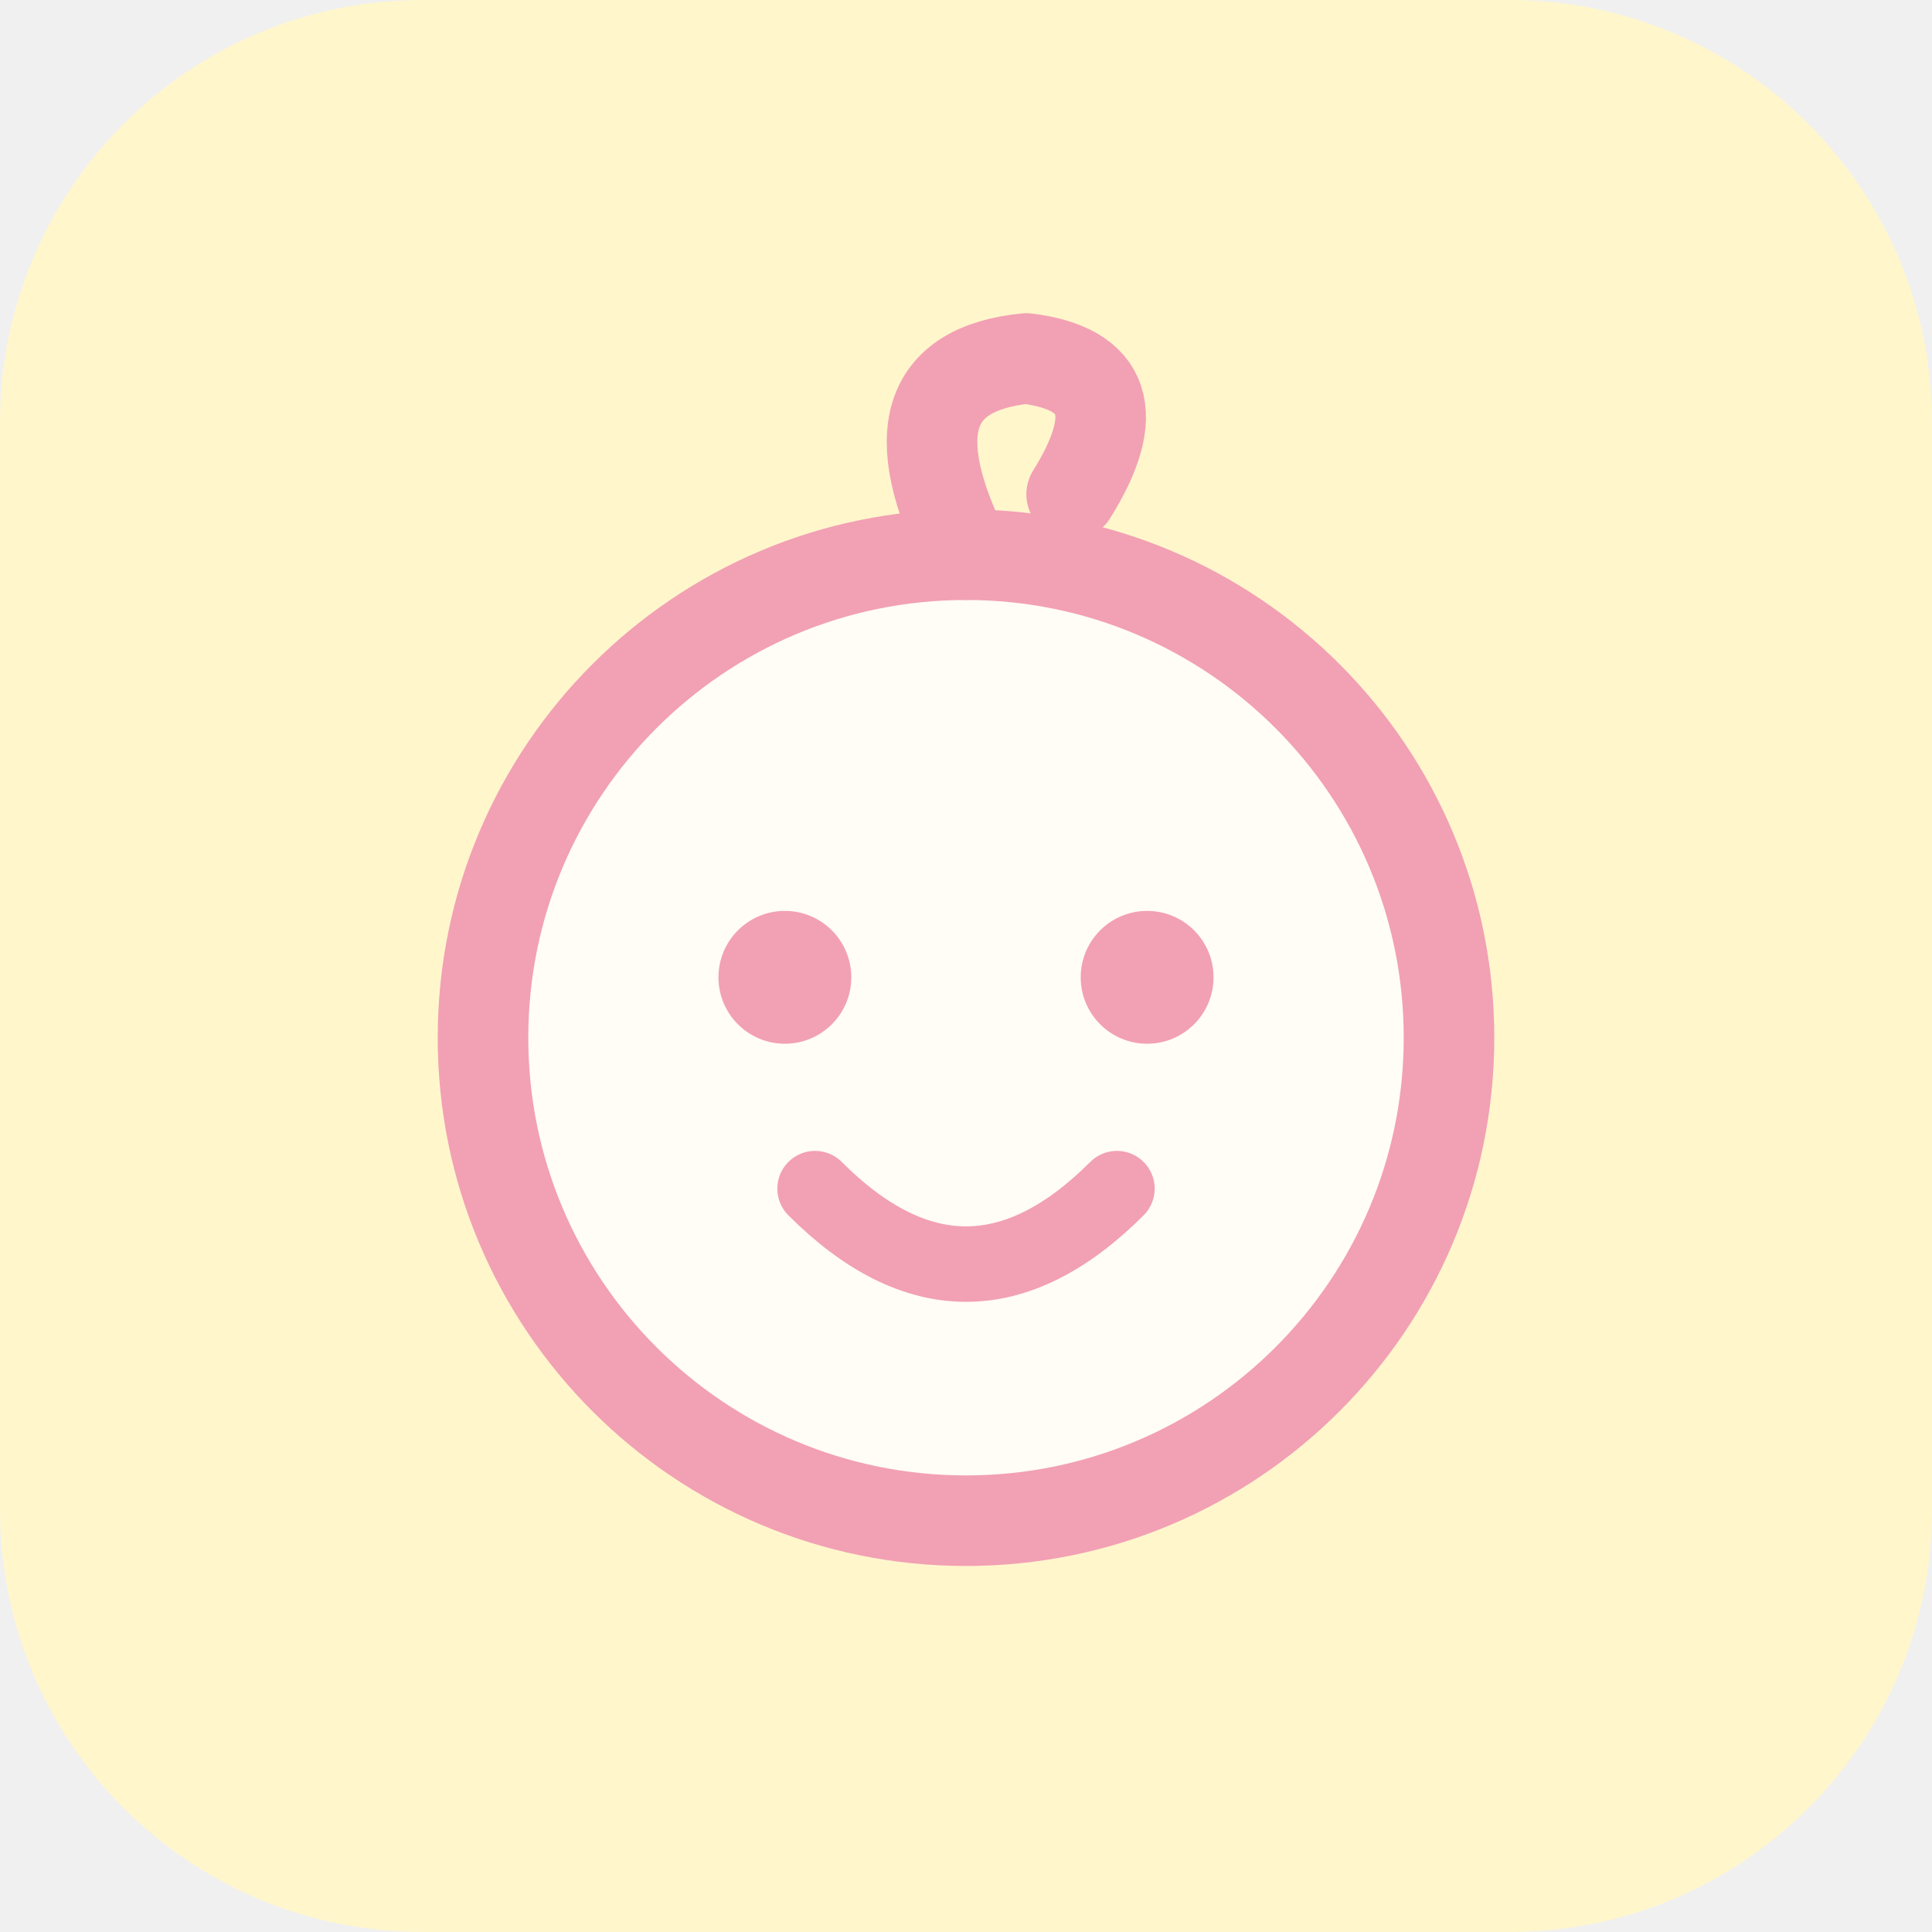
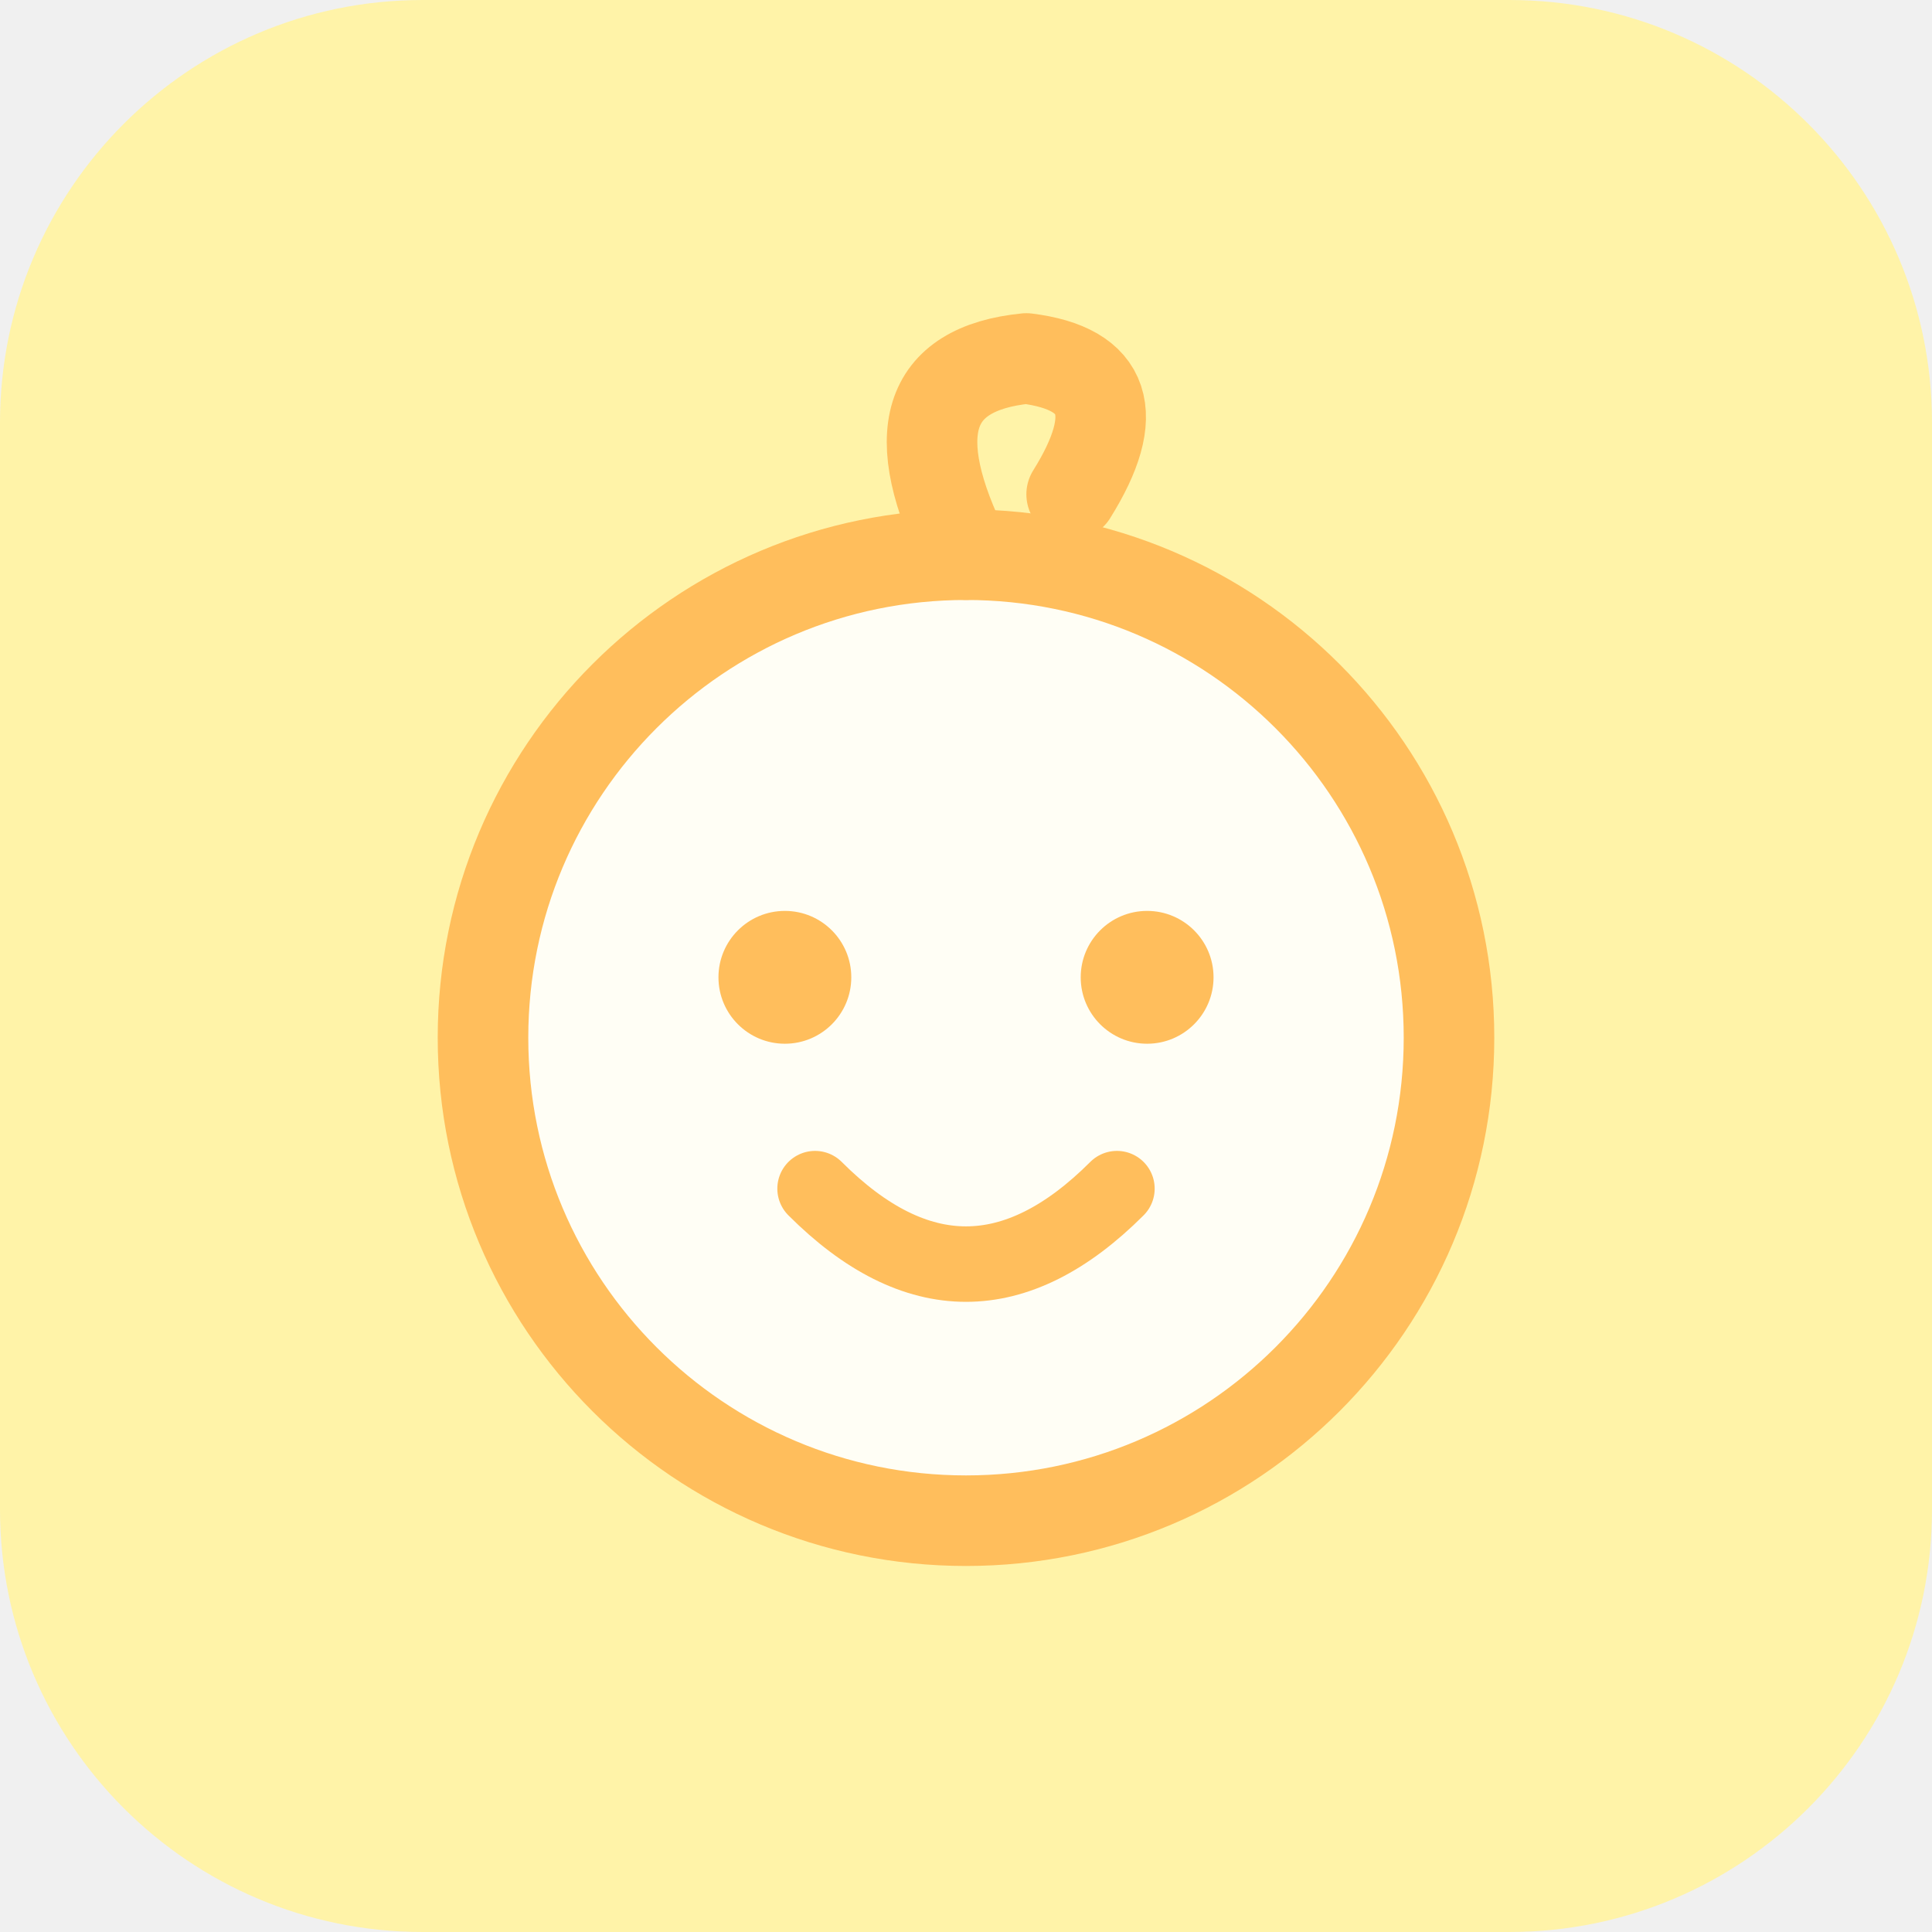
<svg xmlns="http://www.w3.org/2000/svg" width="512" height="512" viewBox="0 0 512 512" fill="none">
  <g clip-path="url(#clip0_2_5)">
-     <path d="M400 0H112C50.144 0 0 50.144 0 112V400C0 461.856 50.144 512 112 512H400C461.856 512 512 461.856 512 400V112C512 50.144 461.856 0 400 0Z" fill="#FFF6CC" />
-     <path d="M256 403C326.692 403 384 345.692 384 275C384 204.308 326.692 147 256 147C185.308 147 128 204.308 128 275C128 345.692 185.308 403 256 403Z" fill="#FFFDF5" stroke-width="24" stroke-linecap="round" stroke-linejoin="round" stroke="#F2A0B4" />
-     <path d="M256 147C240 115 245.333 97.667 272 95C293.333 97.667 297.333 109.667 284 131" stroke-width="24" stroke-linecap="round" stroke-linejoin="round" stroke="#F2A0B4" />
-     <path d="M208 276.6C217.72 276.6 225.6 268.72 225.6 259C225.6 249.28 217.72 241.4 208 241.4C198.28 241.4 190.4 249.28 190.4 259C190.4 268.72 198.28 276.6 208 276.6Z" fill="#F2A0B4" />
-     <path d="M304 276.6C313.72 276.6 321.6 268.72 321.6 259C321.6 249.28 313.72 241.4 304 241.4C294.28 241.4 286.4 249.28 286.4 259C286.4 268.72 294.28 276.6 304 276.6Z" fill="#F2A0B4" />
-     <path d="M216 315C242.667 341.667 269.333 341.667 296 315" stroke-width="20" stroke-linecap="round" stroke-linejoin="round" stroke="#F2A0B4" />
+     <path d="M400 0H112C50.144 0 0 50.144 0 112V400C0 461.856 50.144 512 112 512H400C461.856 512 512 461.856 512 400V112C512 50.144 461.856 0 400 0Z" fill="#FFF3A8" />
+     <path d="M256 403C326.692 403 384 345.692 384 275C384 204.308 326.692 147 256 147C185.308 147 128 204.308 128 275C128 345.692 185.308 403 256 403Z" fill="#FFFEF5" stroke-width="24" stroke-linecap="round" stroke-linejoin="round" stroke="#FFBE5C" />
+     <path d="M256 147C240 115 245.333 97.667 272 95C293.333 97.667 297.333 109.667 284 131" stroke-width="24" stroke-linecap="round" stroke-linejoin="round" stroke="#FFBE5C" />
+     <path d="M208 276.6C217.72 276.6 225.6 268.72 225.6 259C225.6 249.28 217.72 241.4 208 241.4C198.28 241.4 190.4 249.28 190.4 259C190.4 268.72 198.28 276.6 208 276.6Z" fill="#FFBE5C" />
+     <path d="M304 276.6C313.72 276.6 321.6 268.72 321.6 259C321.6 249.28 313.72 241.4 304 241.4C294.28 241.4 286.4 249.28 286.4 259C286.4 268.72 294.28 276.6 304 276.6Z" fill="#FFBE5C" />
+     <path d="M216 315C242.667 341.667 269.333 341.667 296 315" stroke-width="20" stroke-linecap="round" stroke-linejoin="round" stroke="#FFBE5C" />
  </g>
  <defs>
    <clipPath id="clip0_2_5">
      <rect width="512" height="512" fill="white" />
    </clipPath>
  </defs>
</svg>
